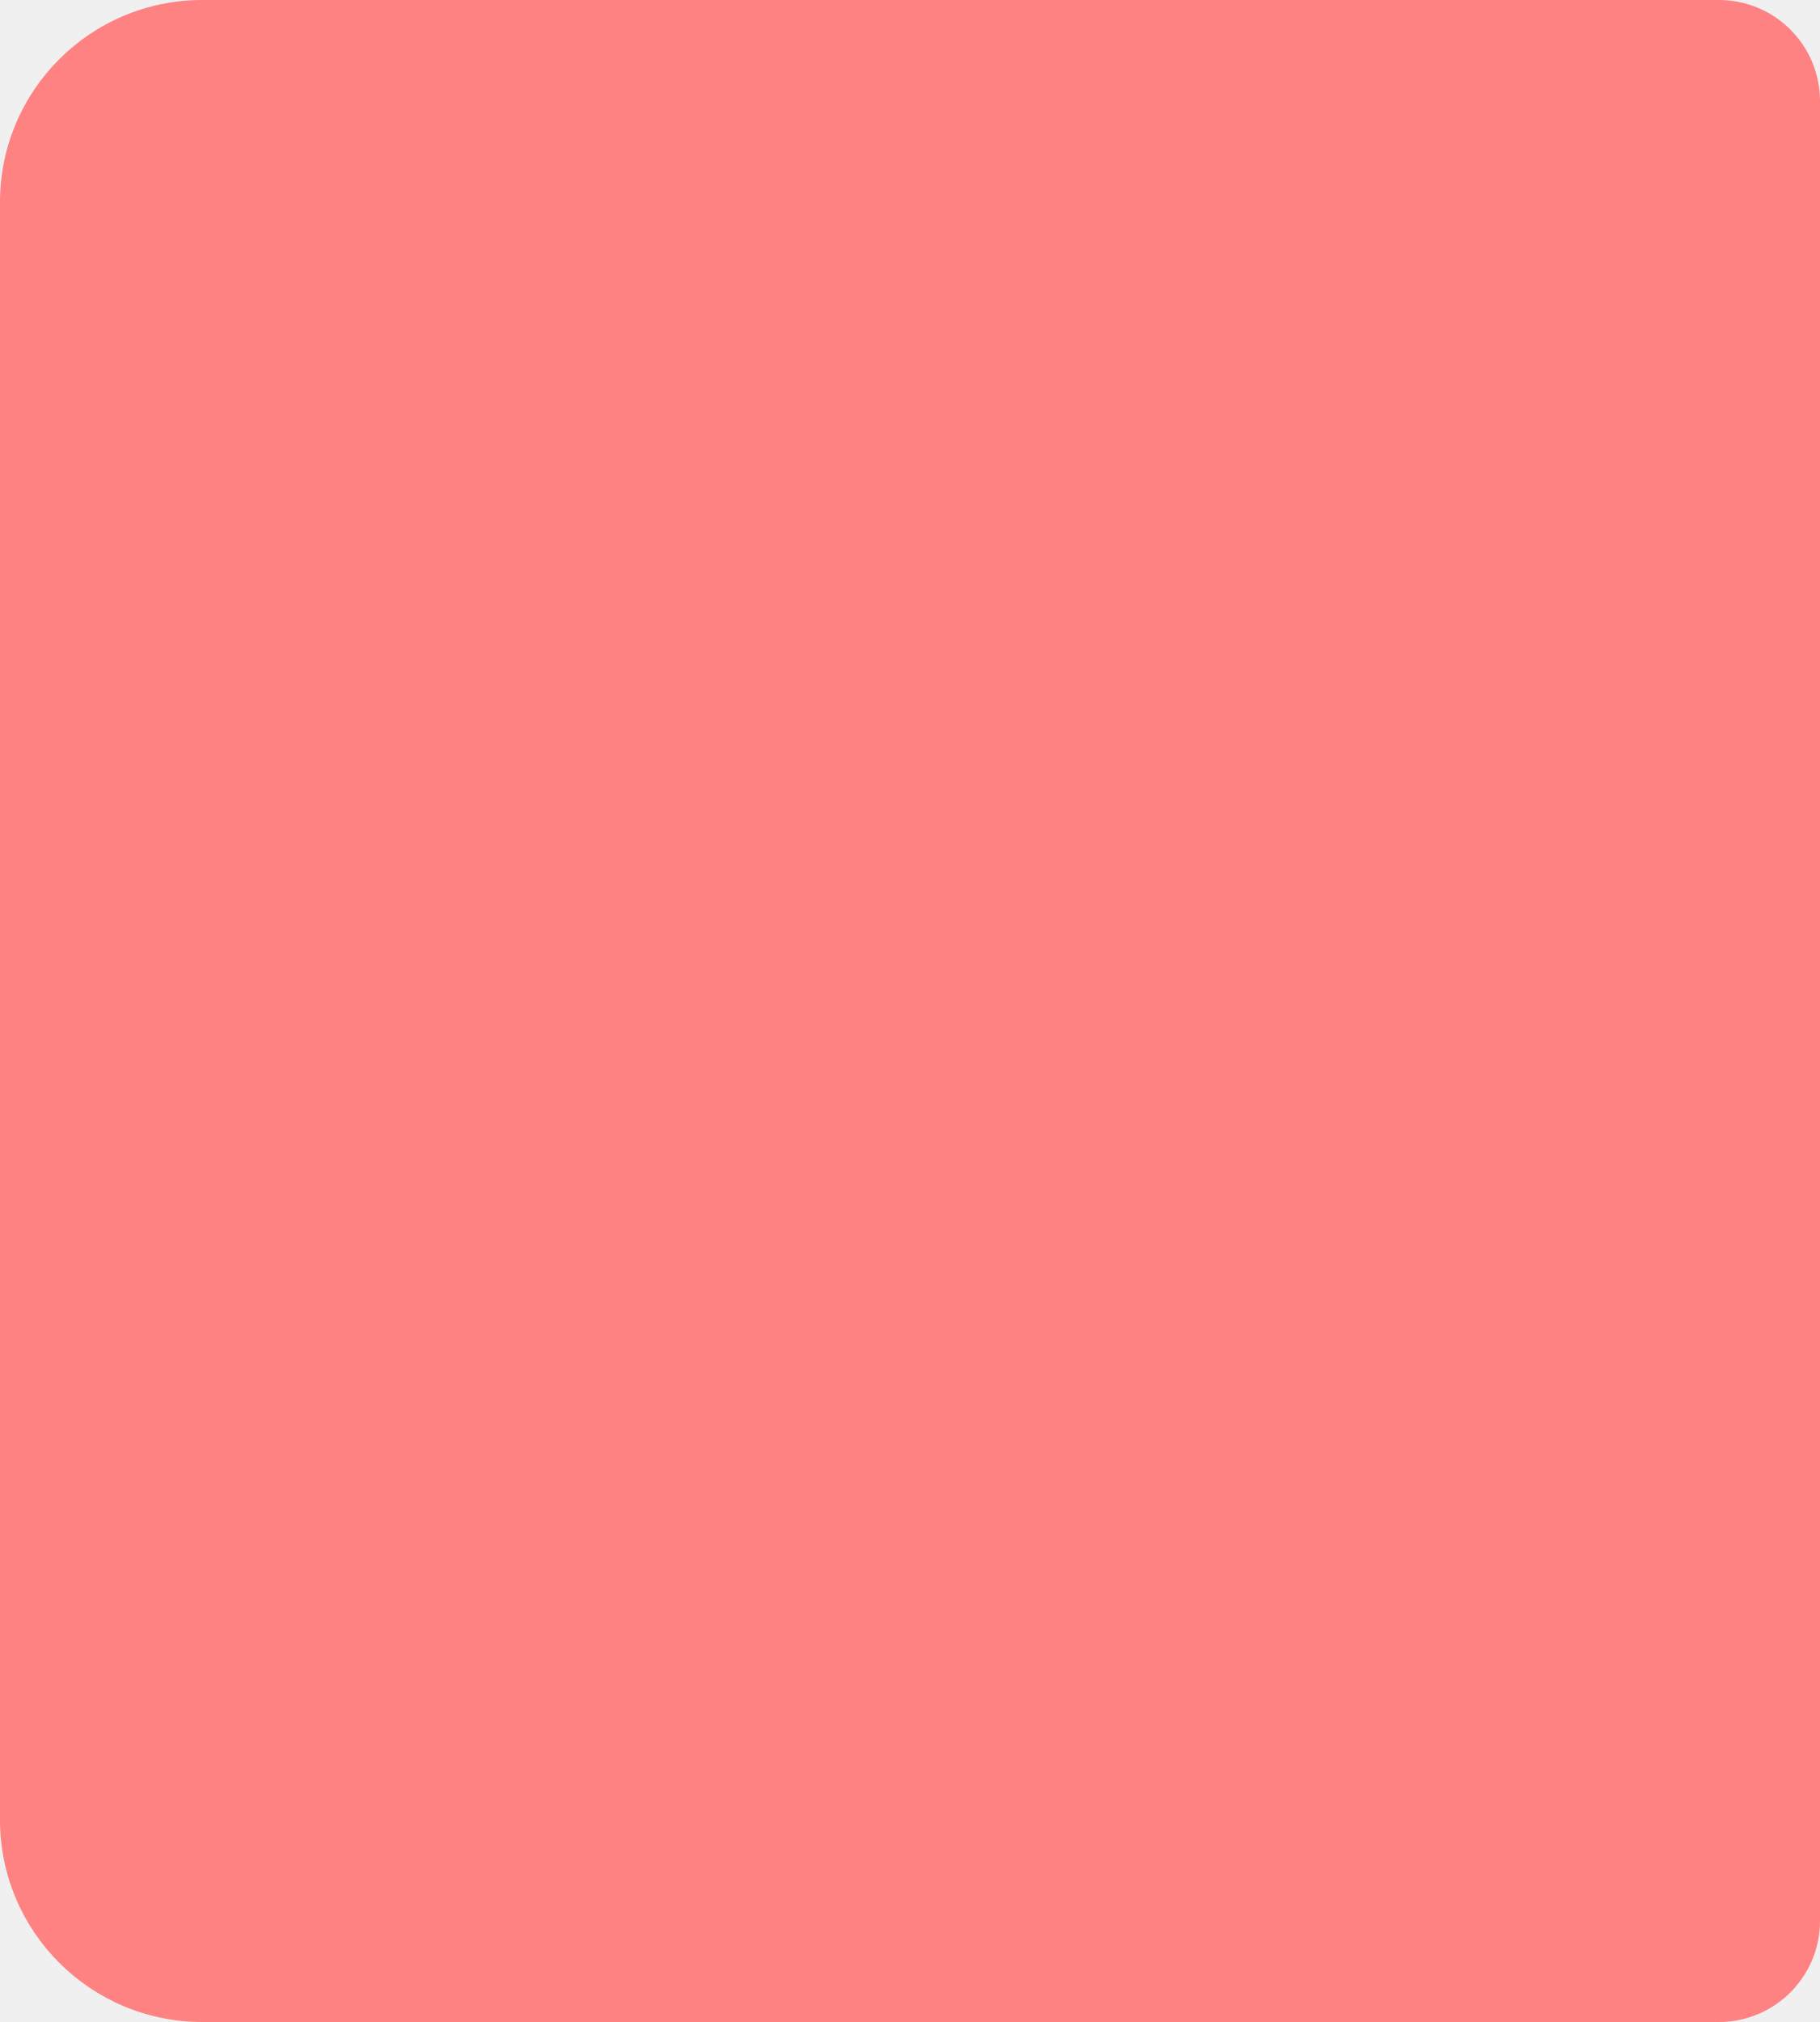
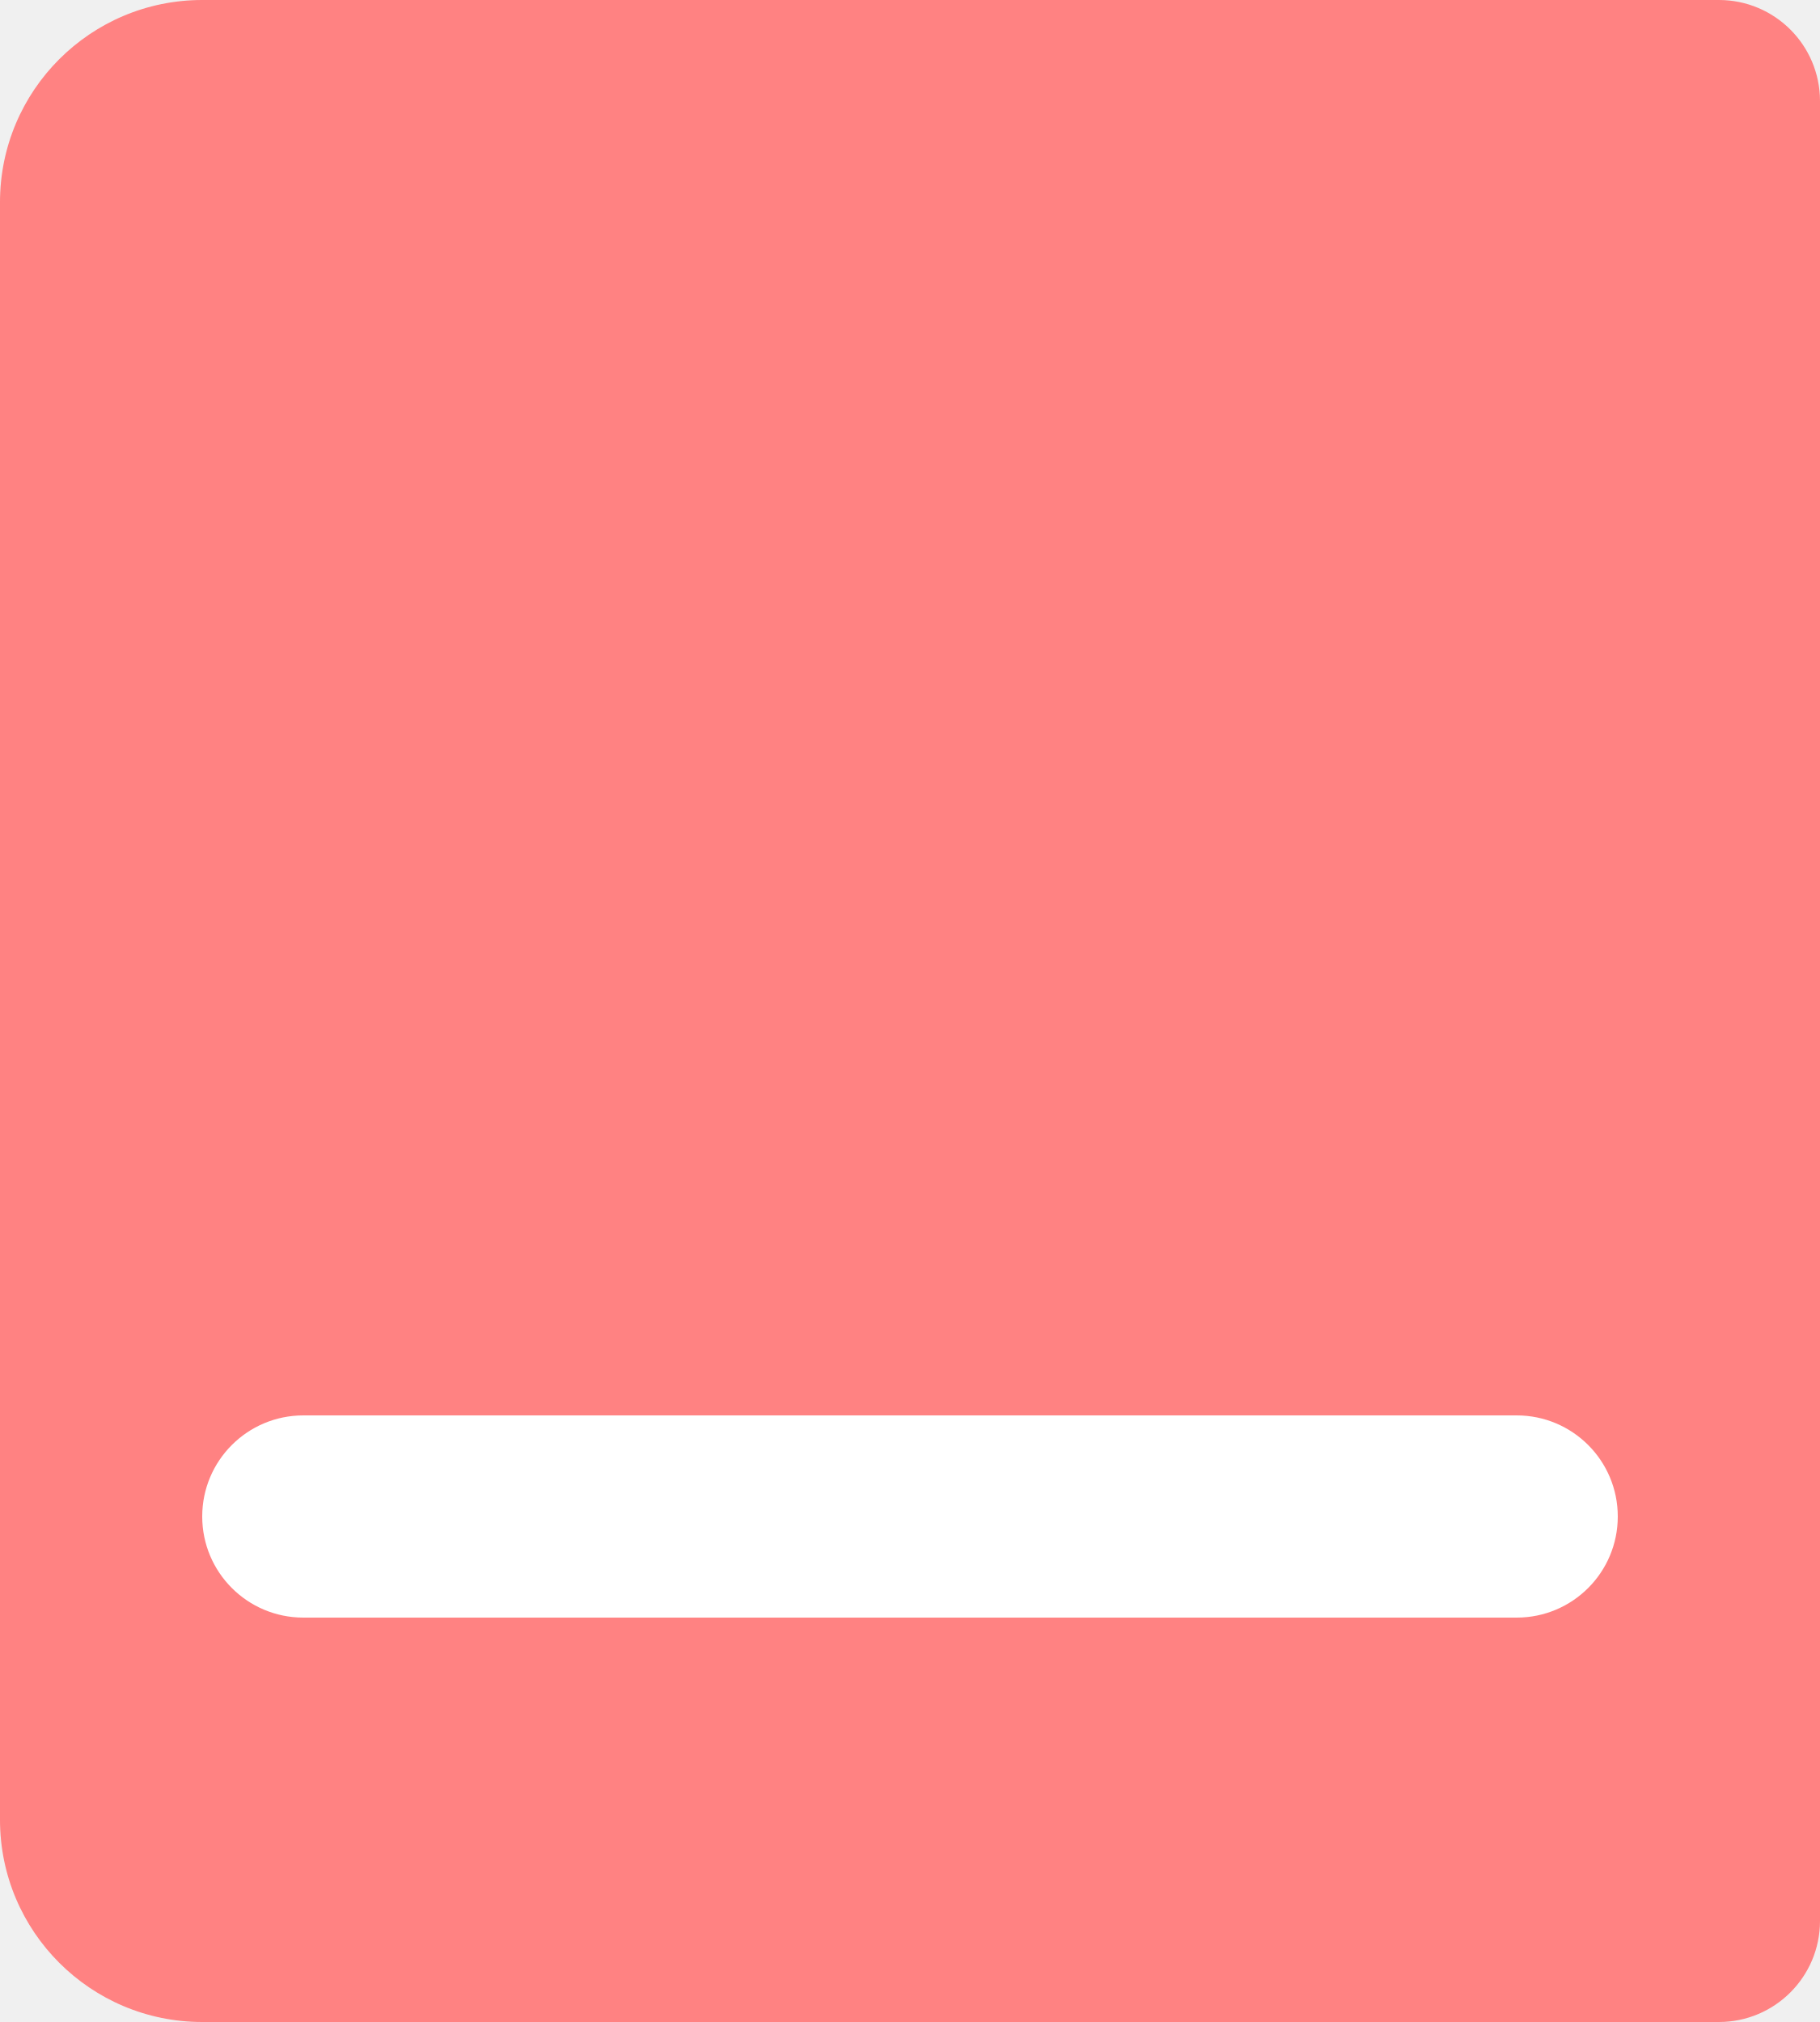
<svg xmlns="http://www.w3.org/2000/svg" width="36" height="40" viewBox="0 0 36 40" fill="none">
  <path d="M0 4C0 1.791 1.791 0 4 0H34C35.105 0 36 0.895 36 2V38C36 39.105 35.105 40 34 40H4C1.791 40 0 38.209 0 36V4Z" fill="#FF8282" />
+   <path d="M6 32H30C31.105 32 32 31.105 32 30C32 28.895 31.105 28 30 28H6C4.895 28 4 28.895 4 30C4 31.105 4.895 32 6 32Z" fill="white" />
</svg>
